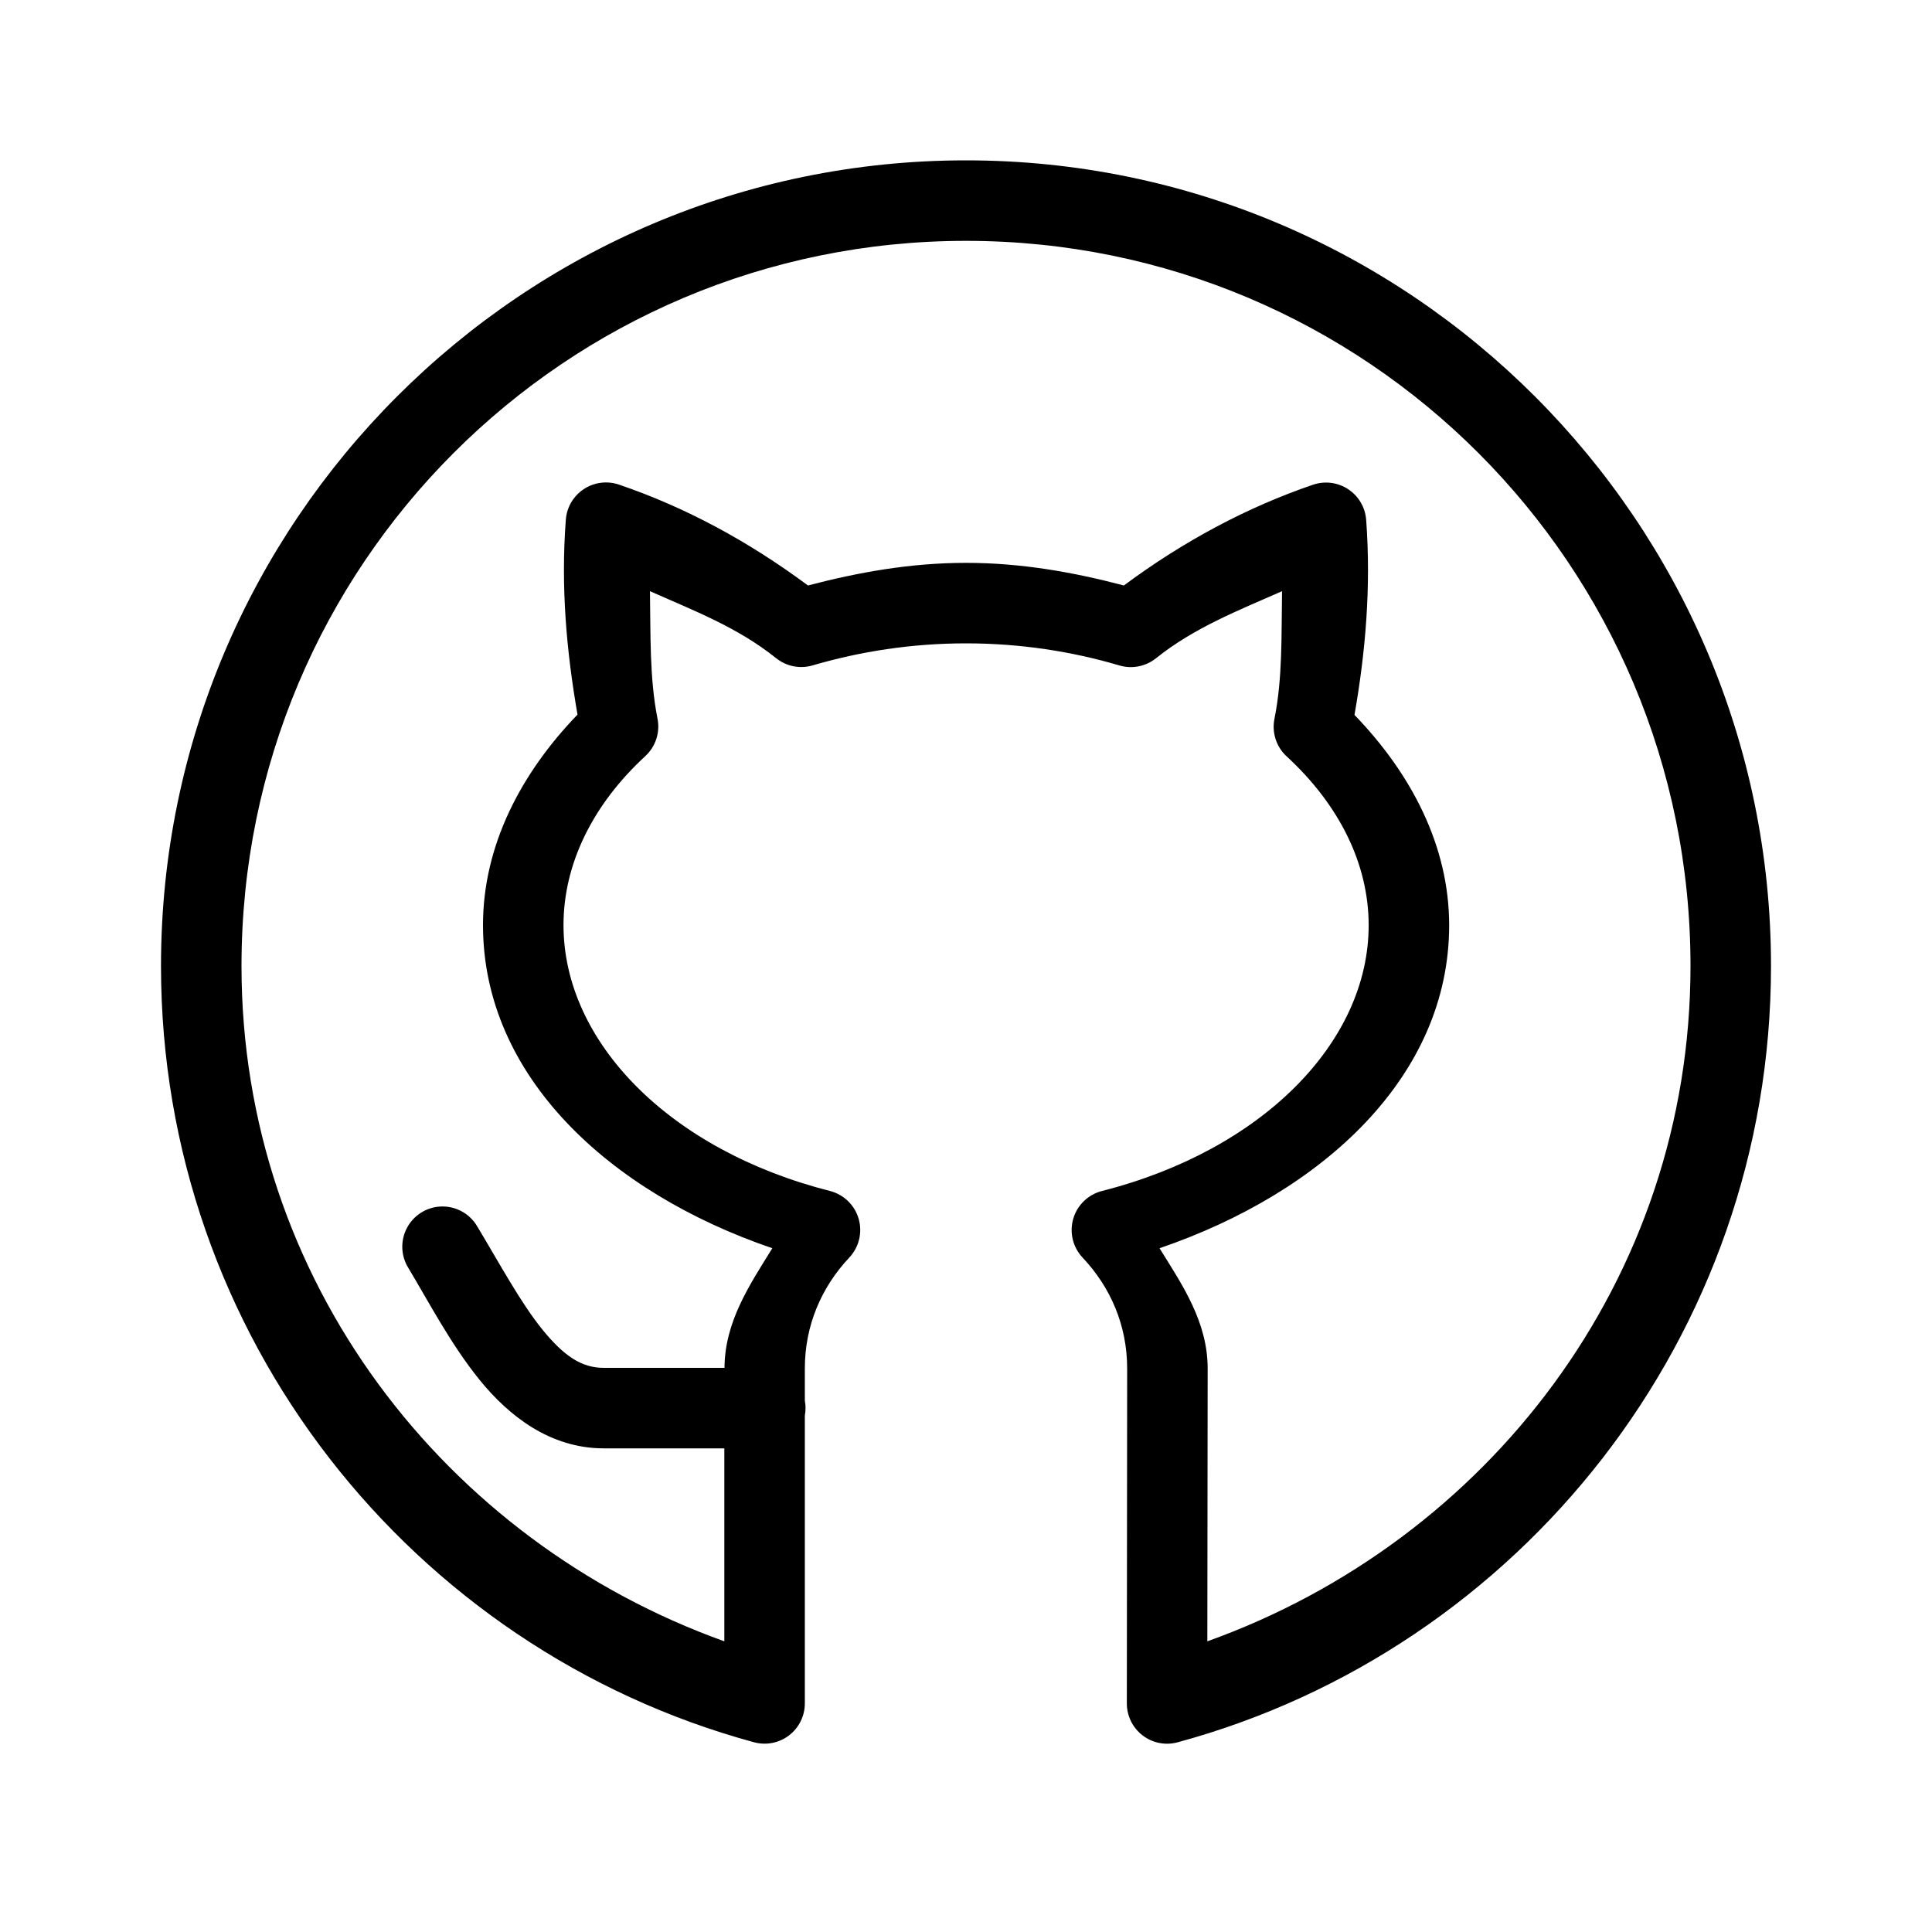
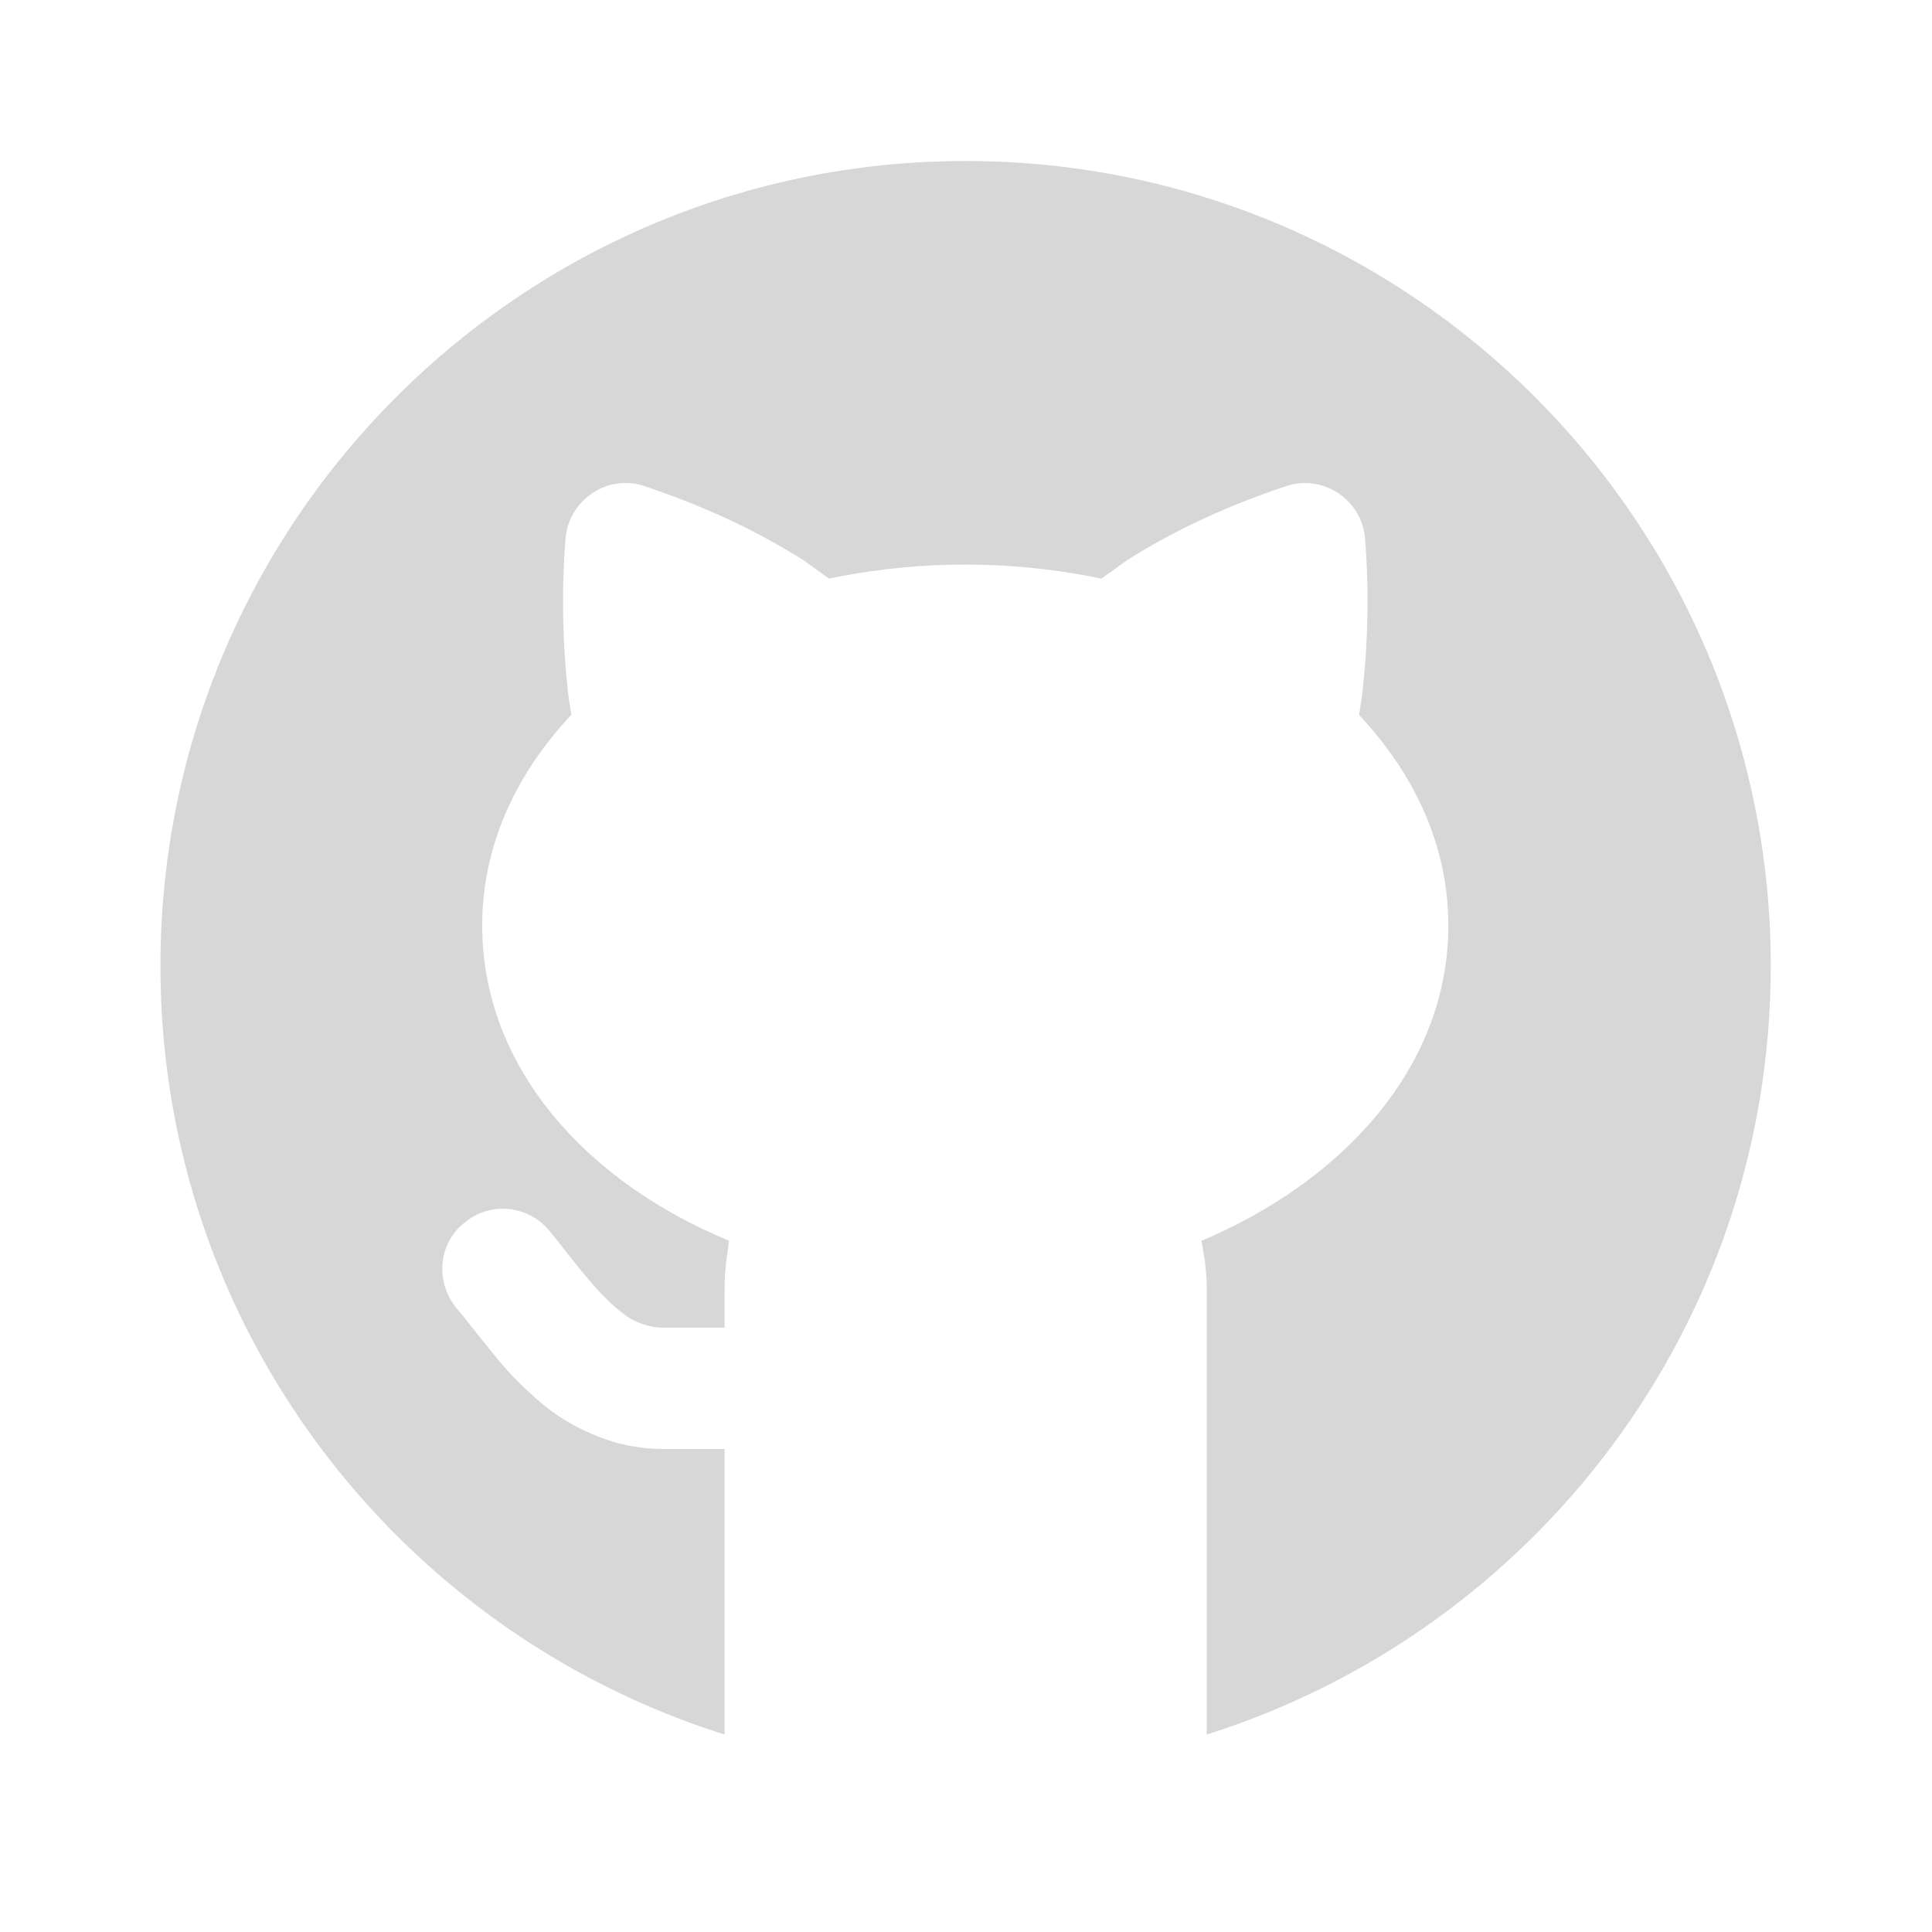
- <svg xmlns="http://www.w3.org/2000/svg" viewBox="0 0 24 24" width="24px" height="24px">
-   <path d="M 12 1.992 C 6.486 1.992 2 6.477 2 12 C 2 16.599 5.121 20.49 9.367 21.643 A 0.5 0.5 0 0 0 9.998 21.16 L 9.998 17.584 A 0.5 0.5 0 0 0 9.998 17.398 L 9.998 17 C 9.998 16.463 10.205 15.989 10.551 15.621 A 0.5 0.5 0 0 0 10.311 14.795 C 8.319 14.289 7 12.945 7 11.492 C 7 10.733 7.362 9.996 8.016 9.393 A 0.5 0.5 0 0 0 8.168 8.928 C 8.067 8.419 8.083 7.878 8.074 7.344 C 8.613 7.583 9.163 7.792 9.641 8.176 A 0.5 0.5 0 0 0 10.094 8.266 C 10.684 8.093 11.325 7.992 12 7.992 C 12.674 7.992 13.315 8.092 13.904 8.266 A 0.5 0.5 0 0 0 14.359 8.178 C 14.837 7.795 15.387 7.582 15.926 7.344 C 15.917 7.879 15.934 8.42 15.832 8.928 A 0.5 0.5 0 0 0 15.982 9.395 C 16.638 9.998 17.002 10.734 17.002 11.494 C 17.002 12.946 15.681 14.288 13.689 14.795 A 0.5 0.5 0 0 0 13.449 15.623 C 13.795 15.99 14.002 16.464 14.002 17 L 13.998 21.16 A 0.5 0.5 0 0 0 14.631 21.643 C 18.878 20.49 22 16.599 22 12 C 22 6.477 17.514 1.992 12 1.992 z M 12 2.992 C 16.974 2.992 21 7.017 21 12 C 21 15.9 18.47 19.145 14.998 20.389 L 15.002 17 C 15.002 16.422 14.689 15.964 14.404 15.506 C 16.433 14.813 18.002 13.369 18.002 11.494 C 18.002 10.506 17.529 9.609 16.826 8.881 C 16.963 8.097 17.033 7.295 16.971 6.457 A 0.5 0.5 0 0 0 16.312 6.021 C 15.492 6.301 14.703 6.722 13.961 7.273 C 13.342 7.11 12.692 6.992 12 6.992 C 11.306 6.992 10.656 7.111 10.037 7.273 C 9.295 6.722 8.509 6.299 7.689 6.02 A 0.5 0.5 0 0 0 7.029 6.455 C 6.965 7.294 7.038 8.094 7.174 8.877 C 6.471 9.606 6 10.504 6 11.492 C 6 13.367 7.566 14.814 9.594 15.506 C 9.311 15.963 9.003 16.419 9 16.992 L 7.5 16.992 C 7.224 16.992 7.005 16.845 6.736 16.514 C 6.467 16.182 6.207 15.698 5.928 15.234 A 0.5 0.5 0 0 0 5.469 14.988 A 0.5 0.5 0 0 0 5.072 15.75 C 5.33 16.179 5.598 16.697 5.959 17.143 C 6.32 17.588 6.833 17.992 7.5 17.992 L 8.998 17.992 L 8.998 20.389 C 5.528 19.144 3 15.899 3 12 C 3 7.017 7.026 2.992 12 2.992 z" />
+ <svg xmlns="http://www.w3.org/2000/svg" viewBox="0,0,256,256" width="24px" height="24px" fill-rule="nonzero">
+   <g fill="#d7d7d7" fill-rule="nonzero" stroke="none" stroke-width="1" stroke-linecap="butt" stroke-linejoin="miter" stroke-miterlimit="10" stroke-dasharray="" stroke-dashoffset="0" font-family="none" font-weight="none" font-size="none" text-anchor="none" style="mix-blend-mode: normal">
+     <g transform="scale(10.66667,10.66667)">
+       <path d="M1.993,12c0,-5.52 4.481,-10 10.003,-10c5.52,0 10.001,4.48 10.001,10c0,4.48 -2.949,8.267 -7.007,9.547l0.001,-5.507c0,-0.133 -0.009,-0.266 -0.025,-0.386l-0.041,-0.24c1.739,-0.734 3.067,-2.146 3.067,-3.92c0,-1 -0.433,-1.893 -1.109,-2.613l0.035,-0.227c0.076,-0.641 0.091,-1.294 0.04,-1.96c-0.036,-0.48 -0.521,-0.813 -0.984,-0.654c-0.68,0.227 -1.344,0.52 -1.976,0.921l-0.316,0.227l-0.139,-0.028c-0.496,-0.094 -1.016,-0.147 -1.552,-0.147c-0.537,0 -1.059,0.053 -1.556,0.147l-0.137,0.027l-0.316,-0.227c-0.632,-0.4 -1.295,-0.693 -1.973,-0.92c-0.463,-0.16 -0.947,0.174 -0.984,0.653c-0.052,0.667 -0.037,1.32 0.037,1.96l0.035,0.227c-0.676,0.72 -1.107,1.613 -1.107,2.613c0,1.786 1.319,3.2 3.067,3.92l-0.033,0.24c-0.015,0.12 -0.023,0.253 -0.023,0.386v0.454h-0.756c-0.123,0 -0.225,-0.027 -0.321,-0.067c-0.101,-0.04 -0.208,-0.12 -0.325,-0.227c-0.261,-0.24 -0.512,-0.587 -0.771,-0.906c-0.261,-0.32 -0.733,-0.374 -1.055,-0.107c-0.323,0.253 -0.372,0.72 -0.112,1.053c0.127,0.146 0.265,0.333 0.409,0.507c0.148,0.187 0.319,0.387 0.516,0.56c0.197,0.187 0.431,0.36 0.709,0.48c0.283,0.134 0.599,0.214 0.95,0.214h0.756v3.547c-4.062,-1.28 -7.008,-5.067 -7.008,-9.547z" />
+     </g>
+   </g>
</svg>
